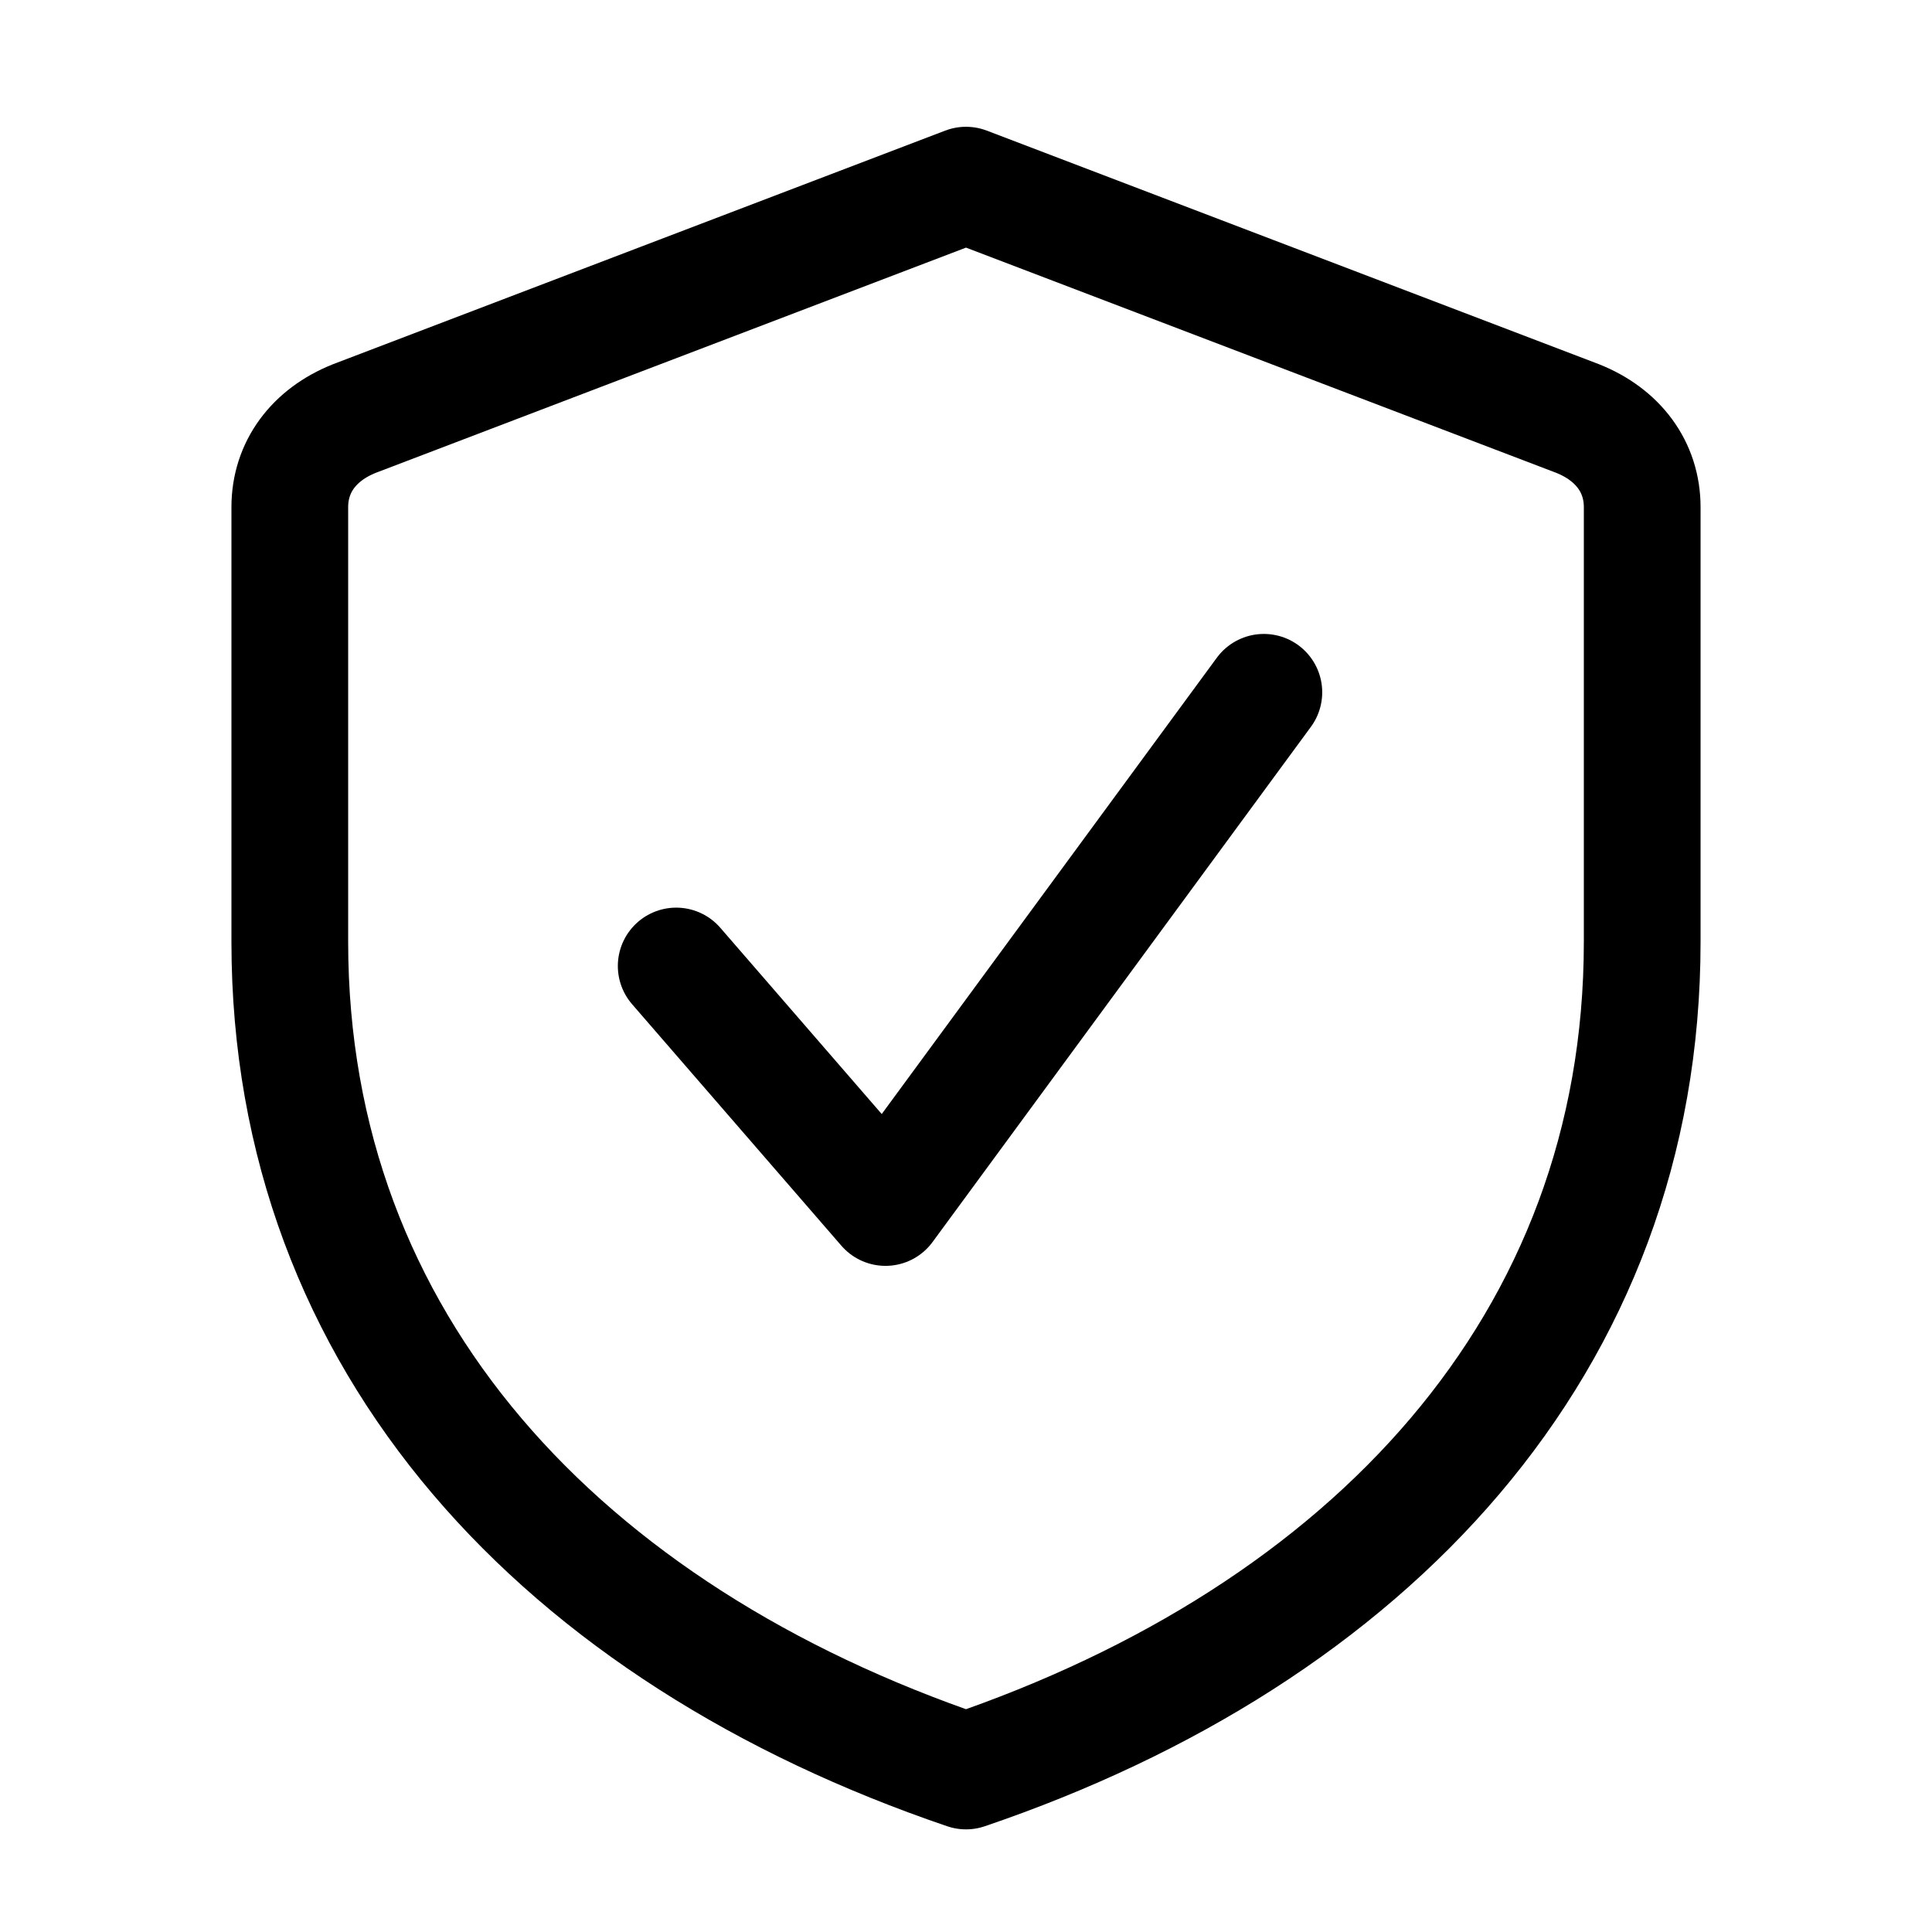
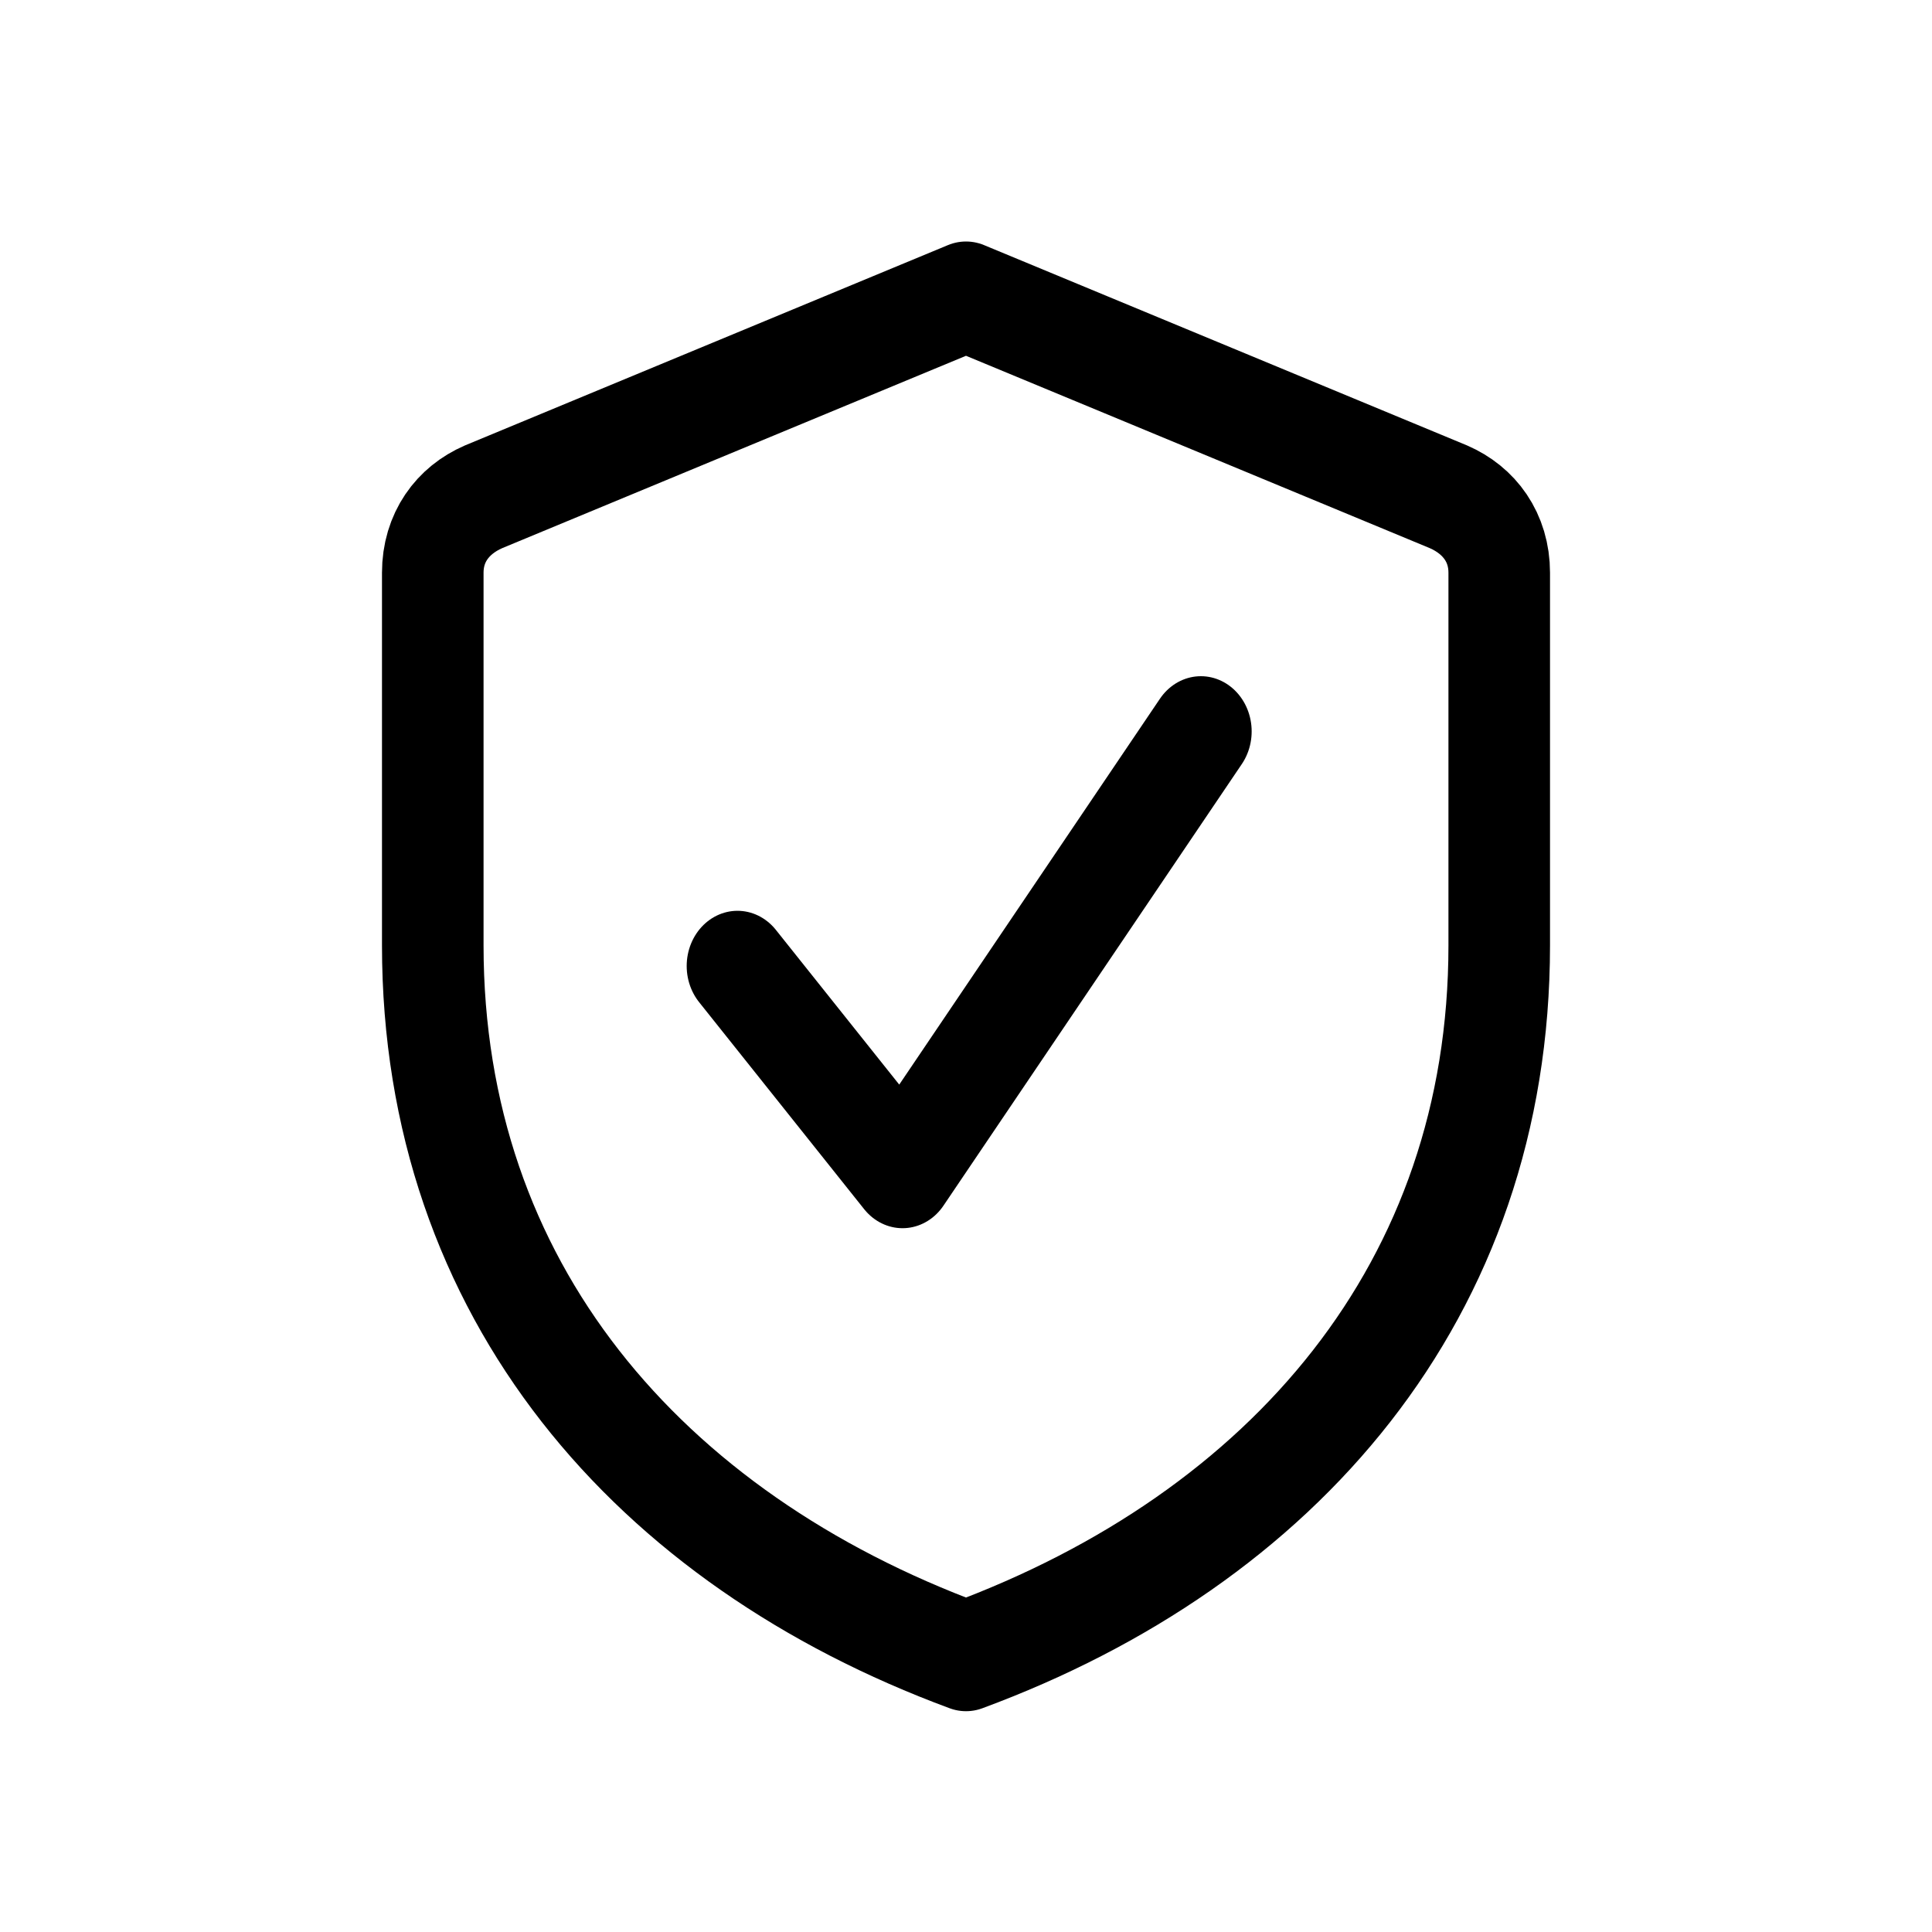
- <svg xmlns="http://www.w3.org/2000/svg" viewBox="0 0 24 24" fill="none" stroke="currentColor" stroke-width="1.45" stroke-linecap="round" stroke-linejoin="round">
-   <path d="M12 2.3l7.6 2.9c.5.2.8.6.8 1.1v5.4c0 5-3.4 8.6-8.4 10.3-5-1.7-8.4-5.3-8.4-10.3V6.3c0-.5.3-.9.8-1.1z" />
-   <path d="M8.4 12l2.6 3 4.7-6.4" />
+ <svg xmlns="http://www.w3.org/2000/svg" viewBox="-2 -2 28 28" fill="none" stroke="currentColor" stroke-width="1.6" stroke-linecap="round" stroke-linejoin="round">
+   <g transform="translate(12 0) scale(.92 1) translate(-12 0)">
+     <path d="M12 2.3l7.6 2.9c.5.2.8.6.8 1.1v5.4c0 5-3.4 8.6-8.4 10.3-5-1.7-8.4-5.3-8.4-10.3V6.3c0-.5.3-.9.8-1.1z" />
+     <path d="M8.4 12l2.6 3 4.7-6.4" />
+   </g>
</svg>
